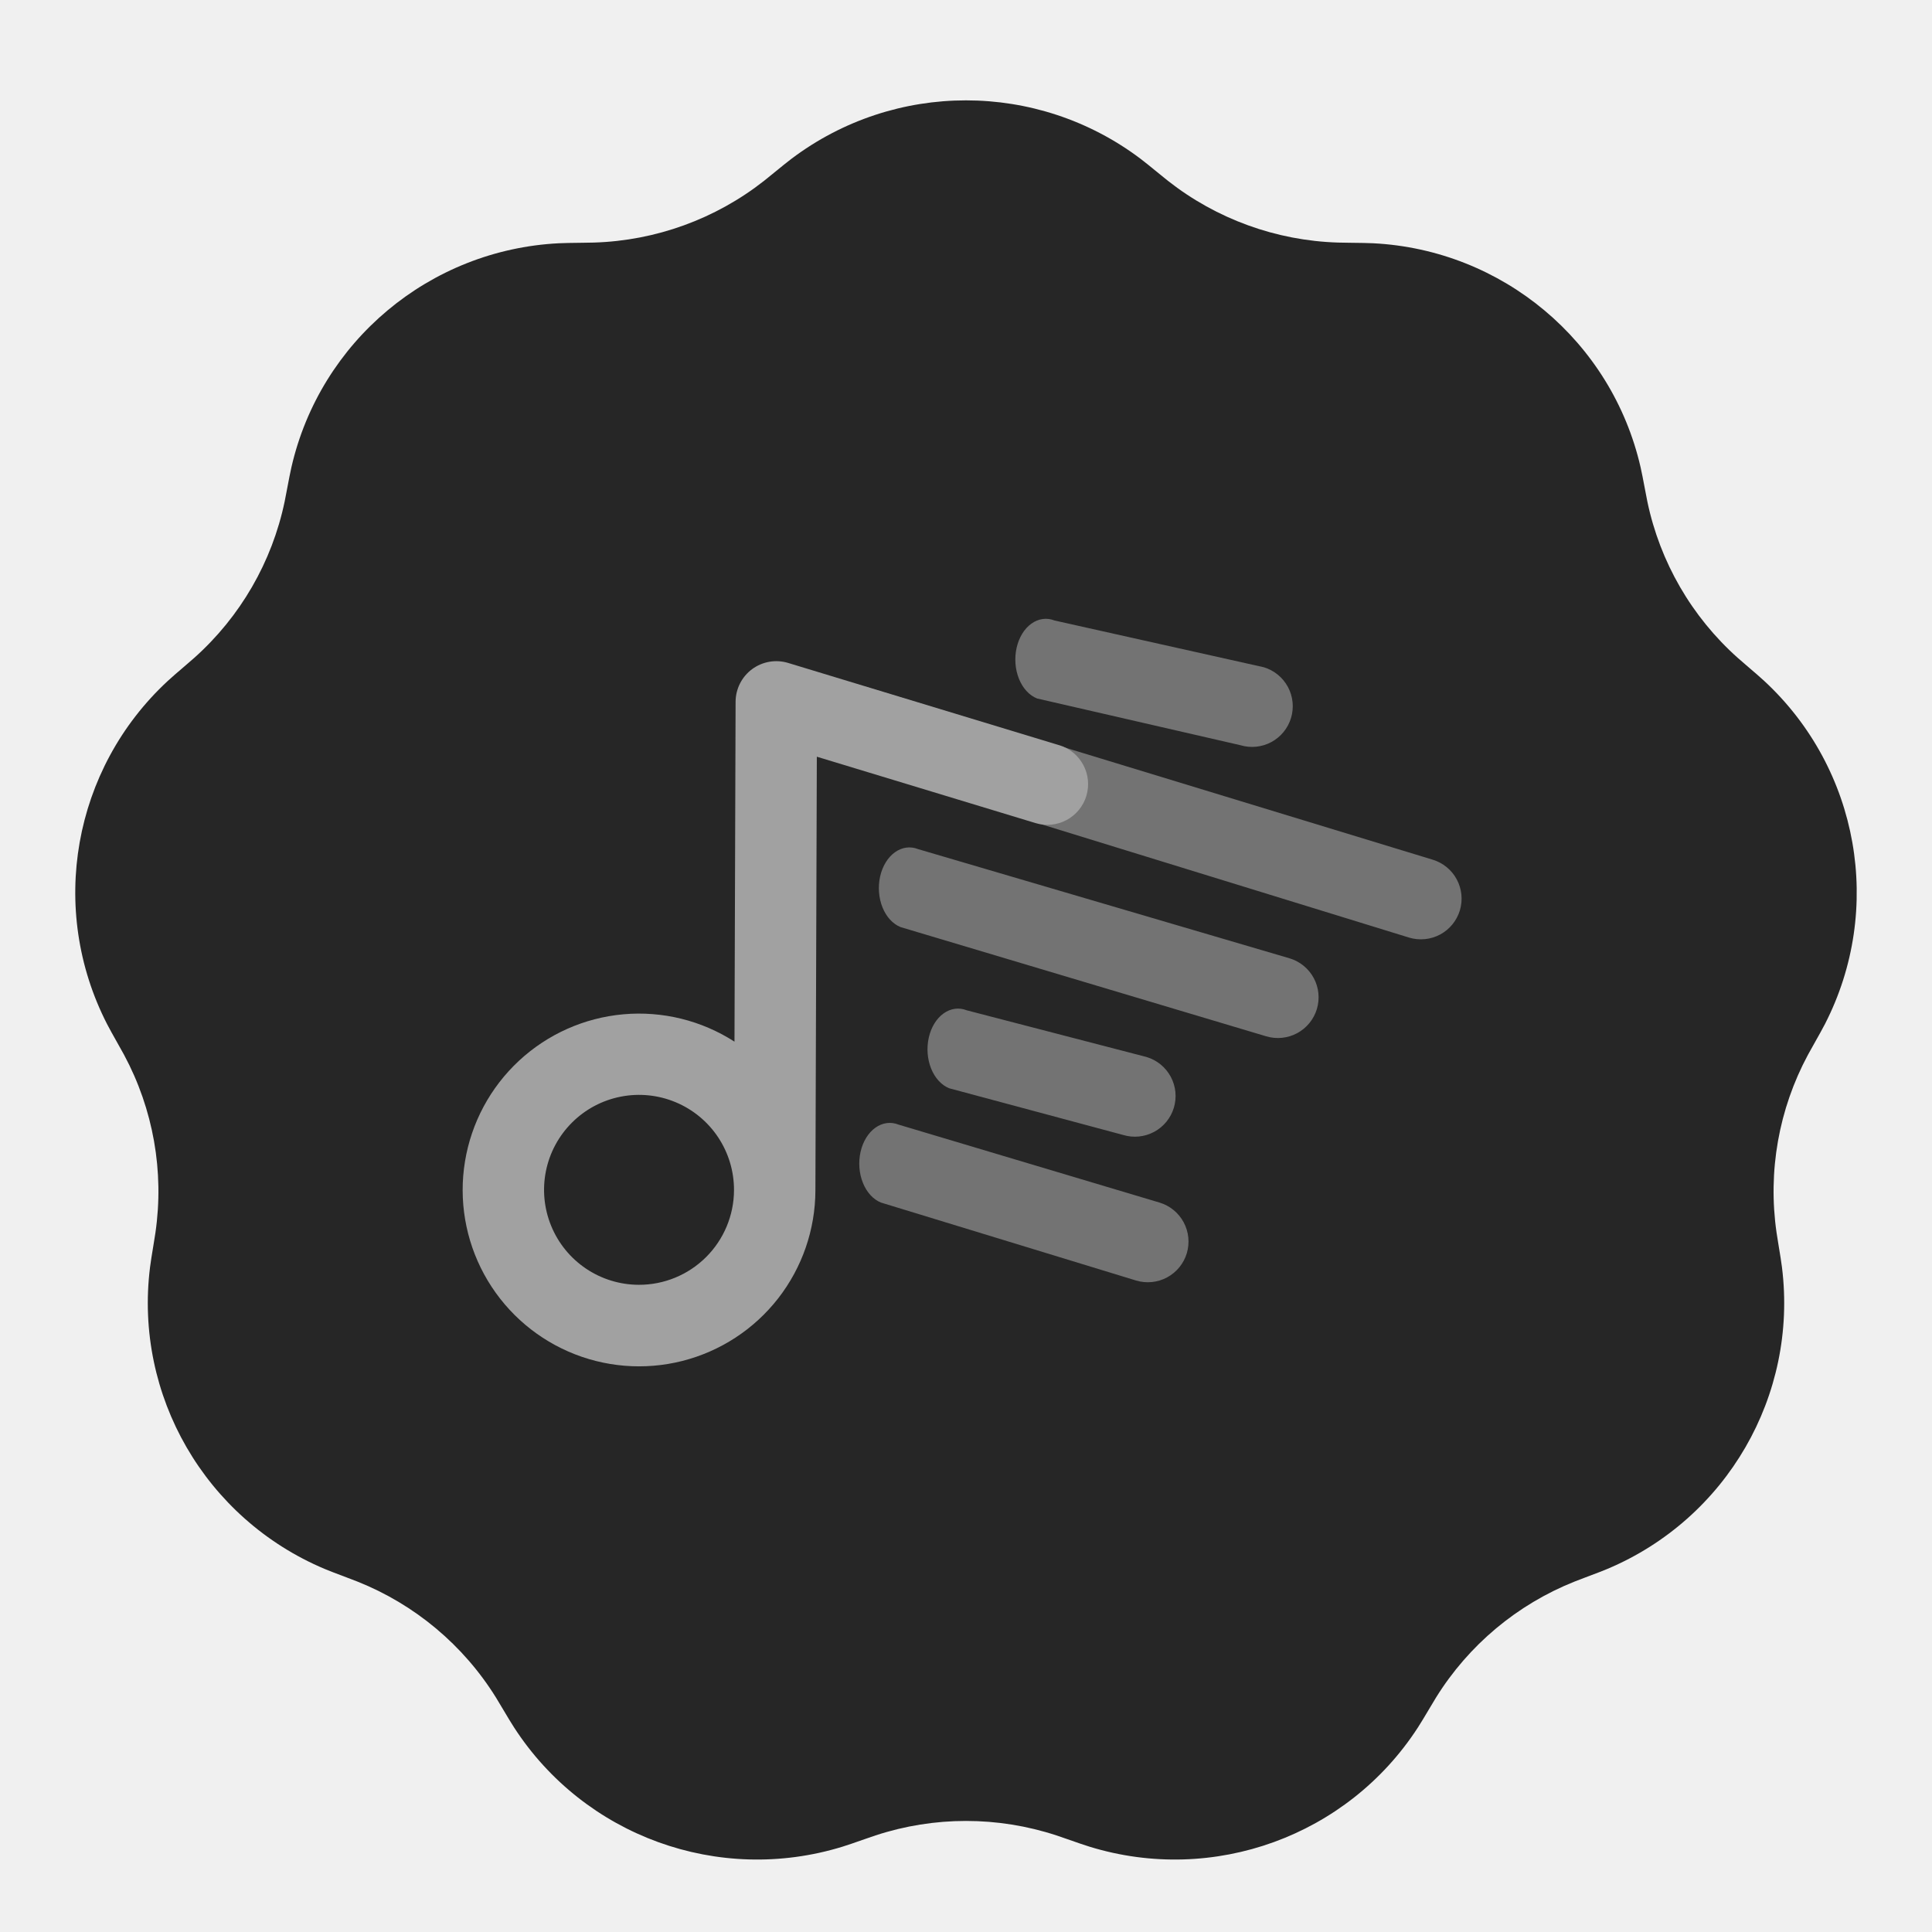
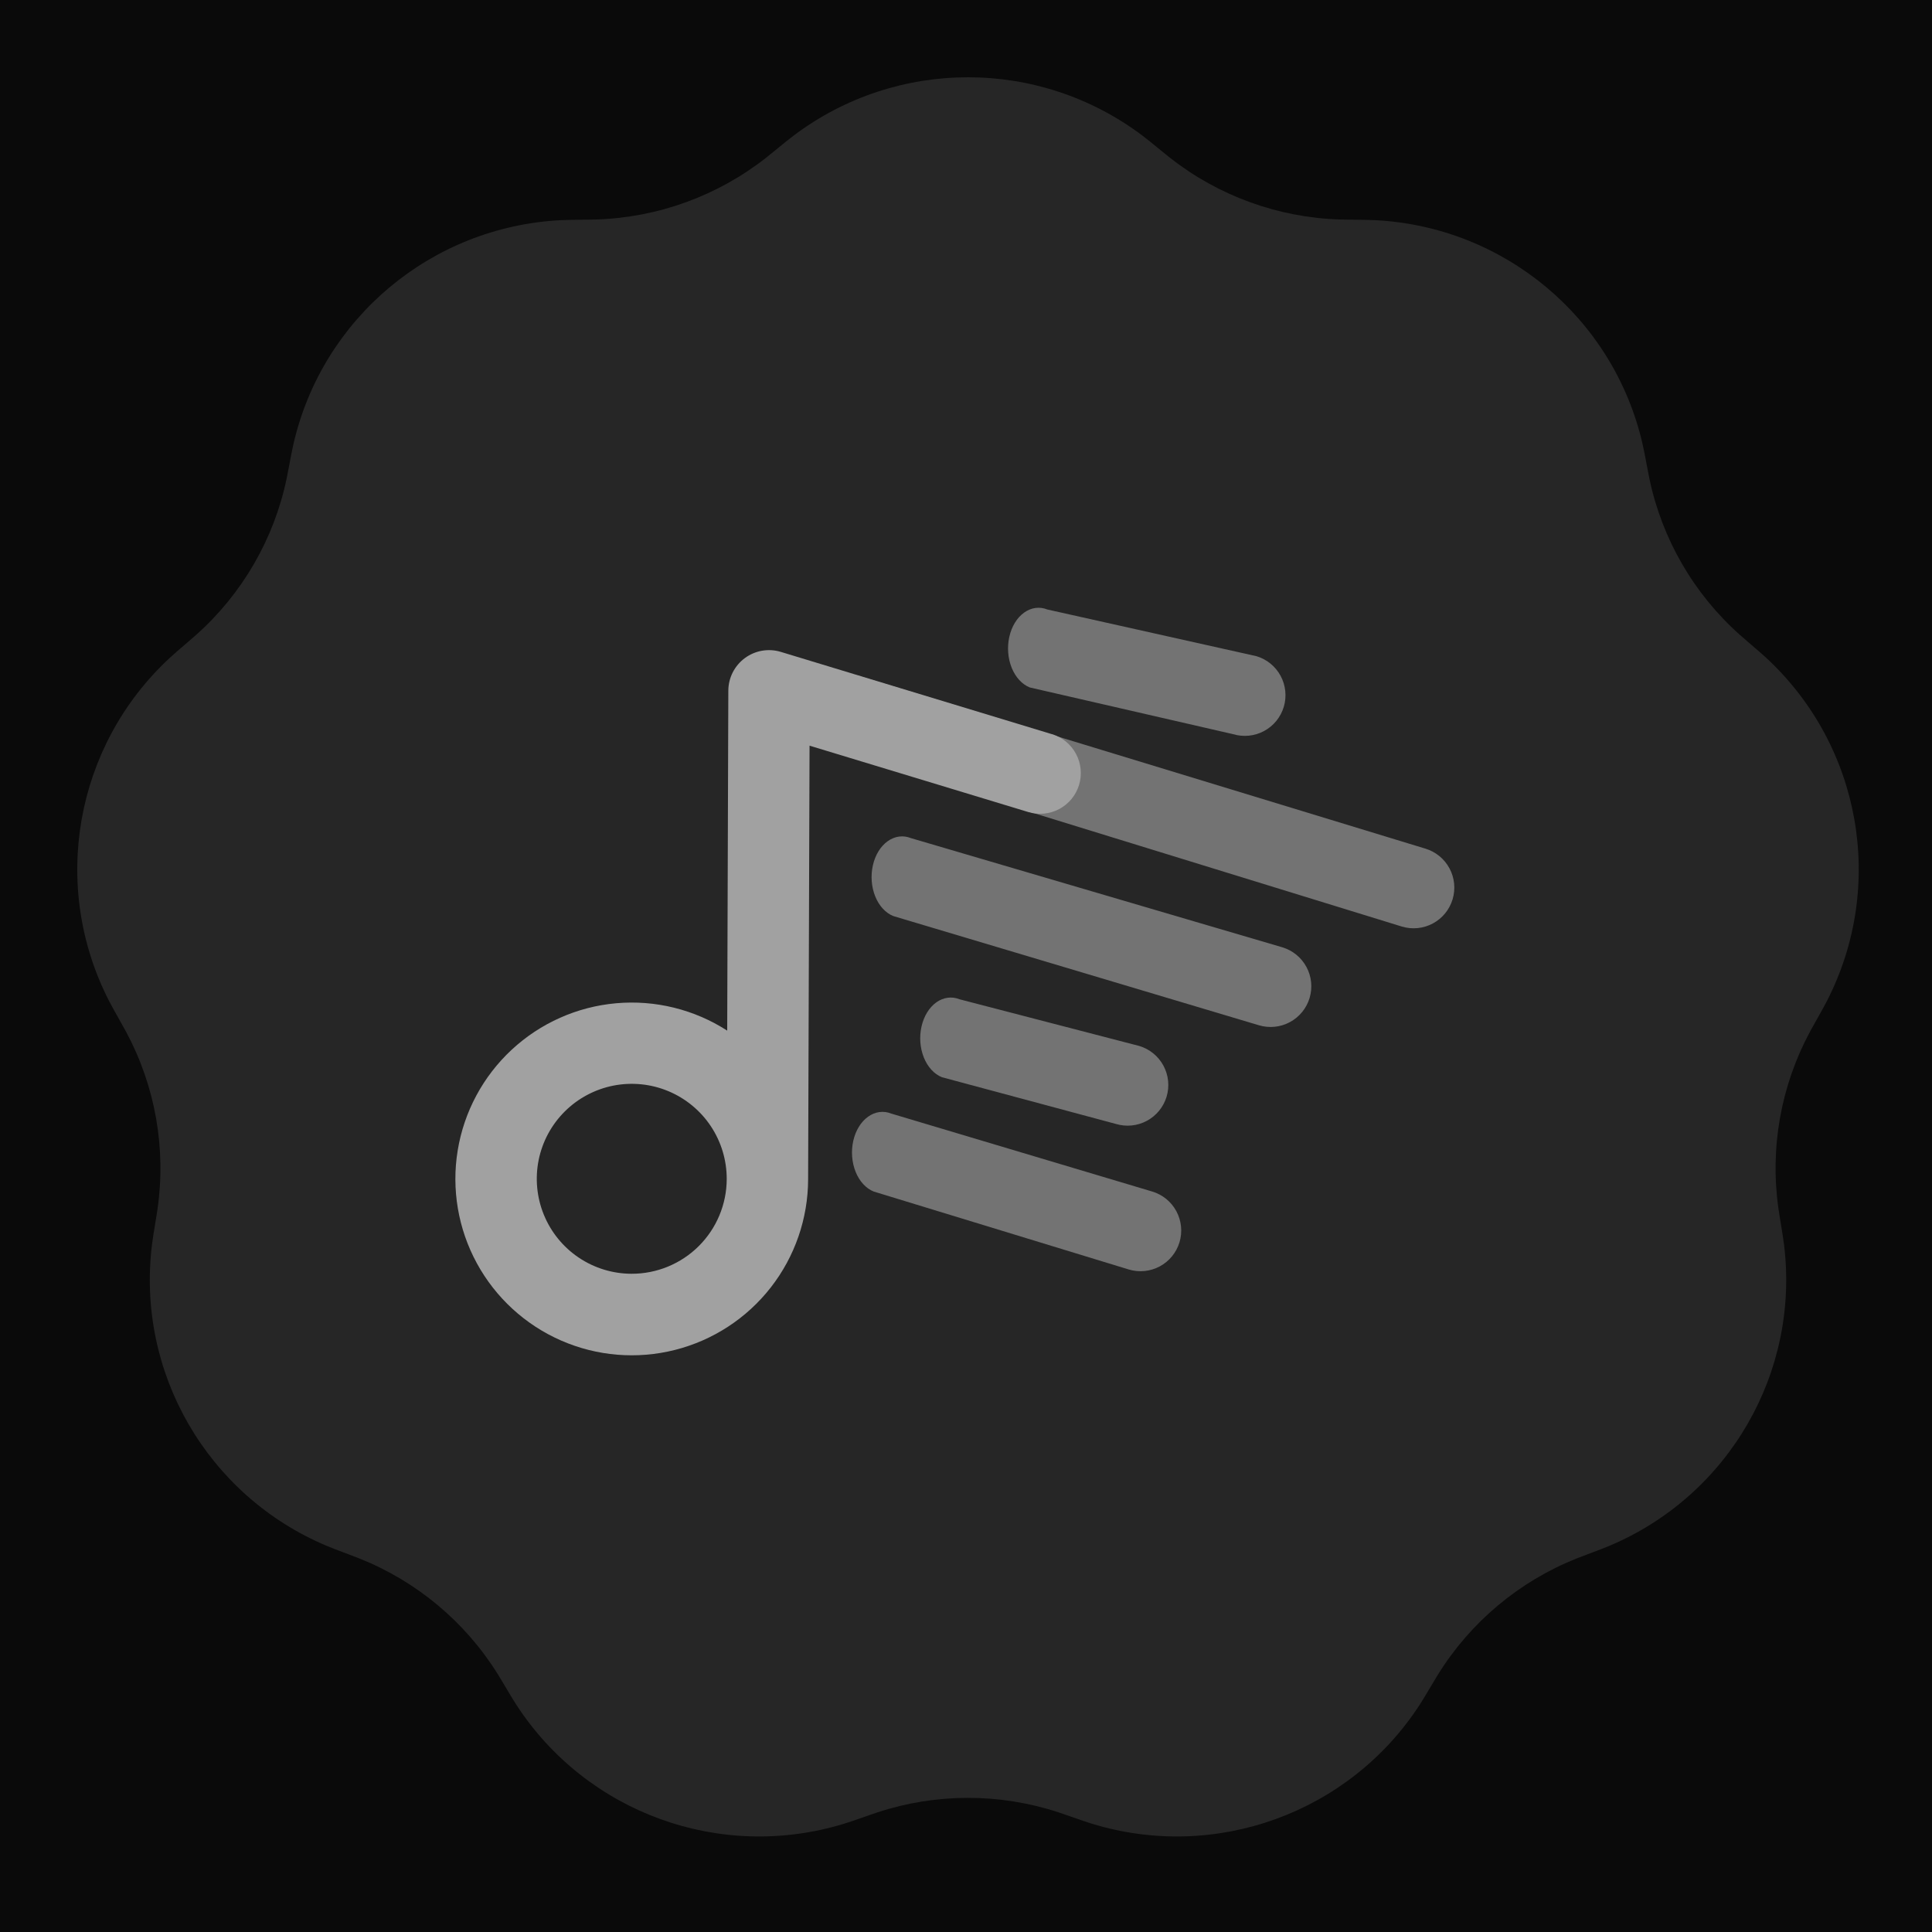
<svg xmlns="http://www.w3.org/2000/svg" width="100" height="100" viewBox="0 0 100 100" fill="none">
-   <path d="M39.99 9.001C40.487 8.596 40.736 8.393 40.963 8.221C46.309 4.186 53.691 4.186 59.037 8.221C59.264 8.393 59.513 8.596 60.01 9.001C60.232 9.183 60.343 9.273 60.452 9.359C62.968 11.336 66.053 12.456 69.253 12.555C69.393 12.56 69.536 12.562 69.823 12.565C70.465 12.573 70.786 12.577 71.07 12.591C77.766 12.928 83.421 17.663 84.916 24.183C84.98 24.46 85.039 24.774 85.159 25.404C85.212 25.685 85.239 25.826 85.267 25.962C85.921 29.09 87.562 31.926 89.95 34.055C90.054 34.148 90.163 34.241 90.38 34.428C90.867 34.846 91.111 35.054 91.319 35.248C96.231 39.8 97.513 47.053 94.458 53.007C94.328 53.26 94.171 53.539 93.857 54.098C93.716 54.348 93.646 54.472 93.58 54.595C92.066 57.41 91.496 60.636 91.954 63.798C91.974 63.936 91.997 64.077 92.043 64.359C92.147 64.992 92.199 65.308 92.234 65.59C93.064 72.227 89.373 78.606 83.197 81.207C82.935 81.317 82.634 81.431 82.033 81.657C81.765 81.758 81.631 81.809 81.501 81.861C78.528 83.046 76.013 85.151 74.327 87.867C74.253 87.986 74.18 88.109 74.034 88.355C73.706 88.906 73.542 89.181 73.387 89.419C69.747 95.036 62.81 97.555 56.403 95.587C56.131 95.504 55.828 95.398 55.221 95.186C54.951 95.092 54.816 95.044 54.683 95.001C51.641 94.002 48.359 94.002 45.317 95.001C45.184 95.044 45.049 95.092 44.778 95.186C44.172 95.398 43.869 95.504 43.597 95.587C37.19 97.555 30.253 95.036 26.613 89.419C26.458 89.181 26.294 88.906 25.966 88.355C25.82 88.109 25.747 87.986 25.673 87.867C23.987 85.151 21.472 83.046 18.498 81.861C18.369 81.809 18.235 81.758 17.966 81.657C17.366 81.431 17.065 81.317 16.803 81.207C10.627 78.606 6.936 72.227 7.766 65.59C7.801 65.308 7.853 64.992 7.957 64.359C8.003 64.077 8.026 63.936 8.046 63.798C8.504 60.636 7.934 57.41 6.42 54.595C6.354 54.472 6.284 54.348 6.143 54.098C5.829 53.539 5.672 53.26 5.542 53.007C2.487 47.053 3.769 39.8 8.681 35.248C8.889 35.054 9.133 34.846 9.62 34.428C9.837 34.241 9.946 34.148 10.05 34.055C12.438 31.926 14.079 29.09 14.733 25.962C14.761 25.826 14.788 25.685 14.841 25.404C14.961 24.774 15.02 24.46 15.084 24.183C16.579 17.663 22.234 12.928 28.929 12.591C29.214 12.577 29.535 12.573 30.177 12.565C30.464 12.562 30.607 12.56 30.747 12.555C33.947 12.456 37.032 11.336 39.548 9.359C39.657 9.273 39.768 9.183 39.99 9.001Z" fill="#262626" />
-   <g clip-path="url(#clip0_1_10)">
-     <path d="M64.2 38.571L53.677 36.153C53.276 35.992 52.939 35.626 52.741 35.134C52.543 34.642 52.499 34.064 52.62 33.529C52.74 32.994 53.015 32.545 53.384 32.28C53.753 32.016 54.185 31.957 54.586 32.118L65.413 34.536C65.948 34.697 66.398 35.064 66.662 35.556C66.927 36.048 66.985 36.625 66.824 37.16C66.663 37.695 66.297 38.144 65.805 38.409C65.312 38.674 64.735 38.732 64.2 38.571ZM75.563 47.12C75.724 46.585 75.665 46.008 75.401 45.516C75.136 45.023 74.687 44.657 74.152 44.496L45.006 35.609C44.605 35.448 44.172 35.506 43.804 35.771C43.435 36.035 43.16 36.485 43.039 37.02C42.919 37.555 42.962 38.132 43.161 38.624C43.359 39.116 43.696 39.483 44.097 39.644L72.939 48.531C73.474 48.692 74.051 48.633 74.543 48.369C75.035 48.104 75.402 47.655 75.563 47.12ZM68.161 52.228C68.322 51.693 68.264 51.115 67.999 50.623C67.734 50.131 67.285 49.764 66.75 49.603L47.523 43.951C47.122 43.79 46.69 43.849 46.321 44.113C45.952 44.378 45.677 44.827 45.556 45.362C45.436 45.897 45.48 46.474 45.678 46.966C45.876 47.459 46.213 47.825 46.614 47.986L65.537 53.639C66.072 53.8 66.649 53.741 67.141 53.477C67.633 53.212 68 52.763 68.161 52.228ZM60.759 57.335C60.92 56.8 60.862 56.223 60.597 55.731C60.333 55.239 59.883 54.872 59.348 54.711L50.041 52.294C49.639 52.133 49.207 52.191 48.838 52.456C48.469 52.72 48.194 53.169 48.074 53.705C47.953 54.24 47.997 54.817 48.195 55.309C48.394 55.801 48.73 56.168 49.131 56.329L58.135 58.746C58.67 58.907 59.247 58.849 59.739 58.584C60.232 58.32 60.598 57.87 60.759 57.335ZM61.428 64.869C61.589 64.334 61.53 63.757 61.266 63.265C61.001 62.773 60.552 62.406 60.017 62.245L46.509 58.21C46.108 58.049 45.675 58.107 45.306 58.372C44.938 58.637 44.663 59.086 44.542 59.621C44.422 60.156 44.465 60.733 44.664 61.225C44.862 61.717 45.199 62.084 45.6 62.245L58.804 66.28C59.339 66.441 59.916 66.383 60.408 66.118C60.9 65.853 61.267 65.404 61.428 64.869Z" fill="#737373" />
-     <path d="M54.824 38.572L40.793 34.313C40.479 34.218 40.147 34.197 39.823 34.253C39.5 34.309 39.194 34.439 38.929 34.634C38.665 34.83 38.45 35.084 38.302 35.377C38.154 35.669 38.075 35.993 38.074 36.322L38.017 53.916C36.312 52.819 34.29 52.32 32.271 52.499C30.251 52.678 28.349 53.524 26.863 54.904C25.378 56.284 24.394 58.119 24.067 60.12C23.739 62.121 24.088 64.174 25.057 65.955C26.026 67.736 27.56 69.144 29.417 69.956C31.275 70.769 33.35 70.94 35.316 70.443C37.281 69.945 39.025 68.808 40.273 67.21C41.52 65.611 42.2 63.643 42.205 61.616L42.279 39.167L53.6 42.603C53.865 42.683 54.143 42.711 54.418 42.684C54.694 42.657 54.961 42.575 55.205 42.445C55.449 42.315 55.666 42.137 55.841 41.923C56.017 41.709 56.149 41.463 56.229 41.198C56.309 40.933 56.337 40.655 56.31 40.38C56.283 40.104 56.202 39.837 56.071 39.593C55.941 39.349 55.764 39.132 55.55 38.957C55.336 38.781 55.089 38.649 54.824 38.569L54.824 38.572ZM33.06 66.501C32.088 66.498 31.138 66.207 30.332 65.664C29.525 65.121 28.898 64.352 28.529 63.452C28.159 62.553 28.065 61.564 28.258 60.611C28.451 59.658 28.922 58.784 29.612 58.099C30.301 57.413 31.179 56.948 32.133 56.762C33.087 56.575 34.075 56.676 34.972 57.051C35.869 57.426 36.635 58.058 37.172 58.868C37.71 59.678 37.995 60.63 37.992 61.602C37.988 62.906 37.466 64.154 36.541 65.073C35.616 65.992 34.364 66.506 33.06 66.501Z" fill="#A1A1A1" />
+   <g clip-path="url(#clip0_60862_99)">
+     <rect width="100" height="100" fill="#0A0A0A" />
+     <path d="M40.094 7.807C40.591 7.401 40.84 7.198 41.067 7.027C46.413 2.991 53.795 2.991 59.141 7.027C59.368 7.198 59.616 7.401 60.114 7.807C60.336 7.988 60.447 8.078 60.556 8.165C63.072 10.141 66.157 11.261 69.357 11.361C69.497 11.365 69.64 11.367 69.927 11.37C70.569 11.378 70.89 11.382 71.174 11.396C77.87 11.734 83.525 16.468 85.02 22.988C85.084 23.265 85.143 23.58 85.263 24.209C85.316 24.49 85.343 24.631 85.371 24.767C86.025 27.895 87.666 30.731 90.054 32.86C90.158 32.953 90.267 33.046 90.484 33.233C90.971 33.651 91.214 33.86 91.423 34.053C96.335 38.605 97.617 45.859 94.561 51.812C94.432 52.065 94.275 52.344 93.961 52.904C93.82 53.153 93.75 53.278 93.684 53.4C92.17 56.215 91.6 59.441 92.058 62.603C92.078 62.741 92.101 62.882 92.147 63.164C92.251 63.797 92.303 64.113 92.338 64.395C93.168 71.032 89.476 77.411 83.301 80.012C83.039 80.122 82.738 80.236 82.137 80.463C81.869 80.564 81.735 80.614 81.605 80.666C78.632 81.852 76.117 83.957 74.431 86.673C74.357 86.791 74.284 86.914 74.137 87.16C73.81 87.711 73.646 87.986 73.491 88.225C69.851 93.841 62.914 96.36 56.507 94.392C56.235 94.309 55.931 94.203 55.325 93.991C55.055 93.897 54.919 93.85 54.787 93.806C51.745 92.807 48.463 92.807 45.421 93.806C45.288 93.85 45.153 93.897 44.882 93.991C44.276 94.203 43.973 94.309 43.701 94.392C37.294 96.36 30.357 93.841 26.717 88.225C26.562 87.986 26.398 87.711 26.07 87.16C25.924 86.914 25.851 86.791 25.777 86.673C24.09 83.957 21.576 81.852 18.602 80.666C18.473 80.614 18.339 80.564 18.07 80.463C17.47 80.236 17.169 80.122 16.907 80.012C10.731 77.411 7.04 71.032 7.87 64.395C7.905 64.113 7.957 63.797 8.061 63.164C8.107 62.882 8.13 62.741 8.15 62.603C8.608 59.441 8.038 56.215 6.524 53.4C6.458 53.278 6.388 53.153 6.247 52.904C5.933 52.344 5.776 52.065 5.646 51.812C2.591 45.859 3.873 38.605 8.785 34.053C8.993 33.86 9.237 33.651 9.724 33.233C9.941 33.046 10.05 32.953 10.154 32.86C12.542 30.731 14.183 27.895 14.837 24.767C14.865 24.631 14.892 24.49 14.945 24.209C15.065 23.58 15.124 23.265 15.188 22.988C16.683 16.468 22.338 11.734 29.033 11.396C29.318 11.382 29.639 11.378 30.281 11.37C30.568 11.367 30.711 11.365 30.851 11.361C34.051 11.261 37.136 10.141 39.651 8.165C39.761 8.078 39.872 7.988 40.094 7.807Z" fill="#262626" />
+     <mask id="mask0_60862_99" style="mask-type:luminance" maskUnits="userSpaceOnUse" x="23" y="28" width="55" height="44">
+       <path d="M77.814 28H23V71.22H77.814V28Z" fill="white" />
+     </mask>
+     <g mask="url(#mask0_60862_99)">
+       <path d="M63.824 38L53.3 35.582C52.899 35.421 52.563 35.054 52.364 34.562C52.166 34.07 52.122 33.493 52.243 32.958C52.363 32.423 52.638 31.974 53.007 31.709C53.376 31.444 53.809 31.386 54.209 31.547L65.037 33.965C65.572 34.126 66.021 34.492 66.285 34.984C66.55 35.477 66.608 36.054 66.448 36.589C66.287 37.124 65.92 37.573 65.428 37.838C64.936 38.102 64.359 38.16 63.824 38ZM75.186 46.548C75.347 46.013 75.289 45.436 75.024 44.944C74.759 44.452 74.31 44.085 73.775 43.924L44.629 35.037C44.228 34.877 43.796 34.935 43.427 35.199C43.058 35.464 42.783 35.913 42.663 36.448C42.542 36.983 42.586 37.56 42.784 38.053C42.982 38.545 43.319 38.911 43.72 39.072L72.562 47.959C73.097 48.12 73.674 48.062 74.166 47.797C74.658 47.533 75.025 47.084 75.186 46.548ZM67.784 51.656C67.945 51.121 67.887 50.544 67.622 50.052C67.358 49.56 66.908 49.193 66.373 49.032L47.147 43.38C46.745 43.219 46.313 43.277 45.944 43.542C45.575 43.806 45.3 44.256 45.18 44.791C45.059 45.326 45.103 45.903 45.301 46.395C45.499 46.887 45.836 47.254 46.237 47.415L65.16 53.067C65.695 53.228 66.272 53.17 66.764 52.905C67.257 52.641 67.623 52.191 67.784 51.656ZM60.383 56.764C60.543 56.229 60.485 55.652 60.22 55.16C59.956 54.668 59.507 54.301 58.971 54.14L49.664 51.722C49.263 51.561 48.83 51.62 48.461 51.884C48.092 52.149 47.818 52.598 47.697 53.133C47.576 53.668 47.62 54.245 47.818 54.737C48.017 55.23 48.353 55.596 48.755 55.757L57.758 58.175C58.294 58.336 58.871 58.278 59.363 58.013C59.855 57.748 60.222 57.299 60.383 56.764ZM61.051 64.298C61.212 63.763 61.153 63.185 60.889 62.693C60.624 62.201 60.175 61.834 59.64 61.674L46.132 57.639C45.731 57.478 45.299 57.536 44.93 57.801C44.561 58.065 44.286 58.514 44.165 59.05C44.045 59.585 44.089 60.162 44.287 60.654C44.485 61.146 44.822 61.513 45.223 61.674L58.427 65.709C58.962 65.87 59.539 65.811 60.031 65.547C60.523 65.282 60.89 64.833 61.051 64.298Z" fill="#737373" />
+       <path d="M54.448 38.001L40.417 33.742C40.102 33.646 39.77 33.626 39.447 33.681C39.123 33.737 38.817 33.868 38.553 34.063C38.289 34.258 38.074 34.512 37.925 34.805C37.777 35.098 37.699 35.422 37.698 35.75L37.64 53.345C35.935 52.247 33.914 51.749 31.894 51.928C29.874 52.106 27.972 52.953 26.486 54.333C25.001 55.712 24.017 57.547 23.69 59.548C23.363 61.549 23.711 63.602 24.68 65.383C25.649 67.164 27.183 68.572 29.041 69.385C30.898 70.198 32.973 70.369 34.939 69.871C36.904 69.374 38.648 68.237 39.896 66.638C41.143 65.04 41.823 63.072 41.828 61.044L41.902 38.596L53.223 42.031C53.488 42.112 53.766 42.139 54.041 42.112C54.317 42.085 54.584 42.004 54.829 41.874C55.073 41.743 55.289 41.566 55.465 41.352C55.64 41.138 55.772 40.892 55.852 40.627C55.933 40.362 55.96 40.084 55.933 39.808C55.906 39.533 55.825 39.265 55.694 39.021C55.564 38.777 55.387 38.561 55.173 38.385C54.959 38.21 54.712 38.078 54.448 37.998V38.001ZM32.683 65.93C31.711 65.927 30.762 65.636 29.955 65.093C29.148 64.55 28.521 63.78 28.152 62.881C27.783 61.981 27.689 60.993 27.881 60.04C28.074 59.087 28.545 58.212 29.235 57.527C29.925 56.842 30.802 56.377 31.756 56.19C32.71 56.004 33.698 56.104 34.595 56.479C35.492 56.854 36.258 57.487 36.796 58.297C37.333 59.107 37.618 60.058 37.615 61.031C37.611 62.334 37.089 63.583 36.164 64.502C35.239 65.421 33.987 65.934 32.683 65.93Z" fill="#A1A1A1" />
+     </g>
  </g>
  <defs>
-     <clipPath id="clip0_1_10">
-       <rect width="54.814" height="43.22" fill="white" transform="translate(23.3766 28.5714)" />
+     <clipPath id="clip0_60862_99">
+       <rect width="100" height="100" fill="white" />
    </clipPath>
  </defs>
</svg>
